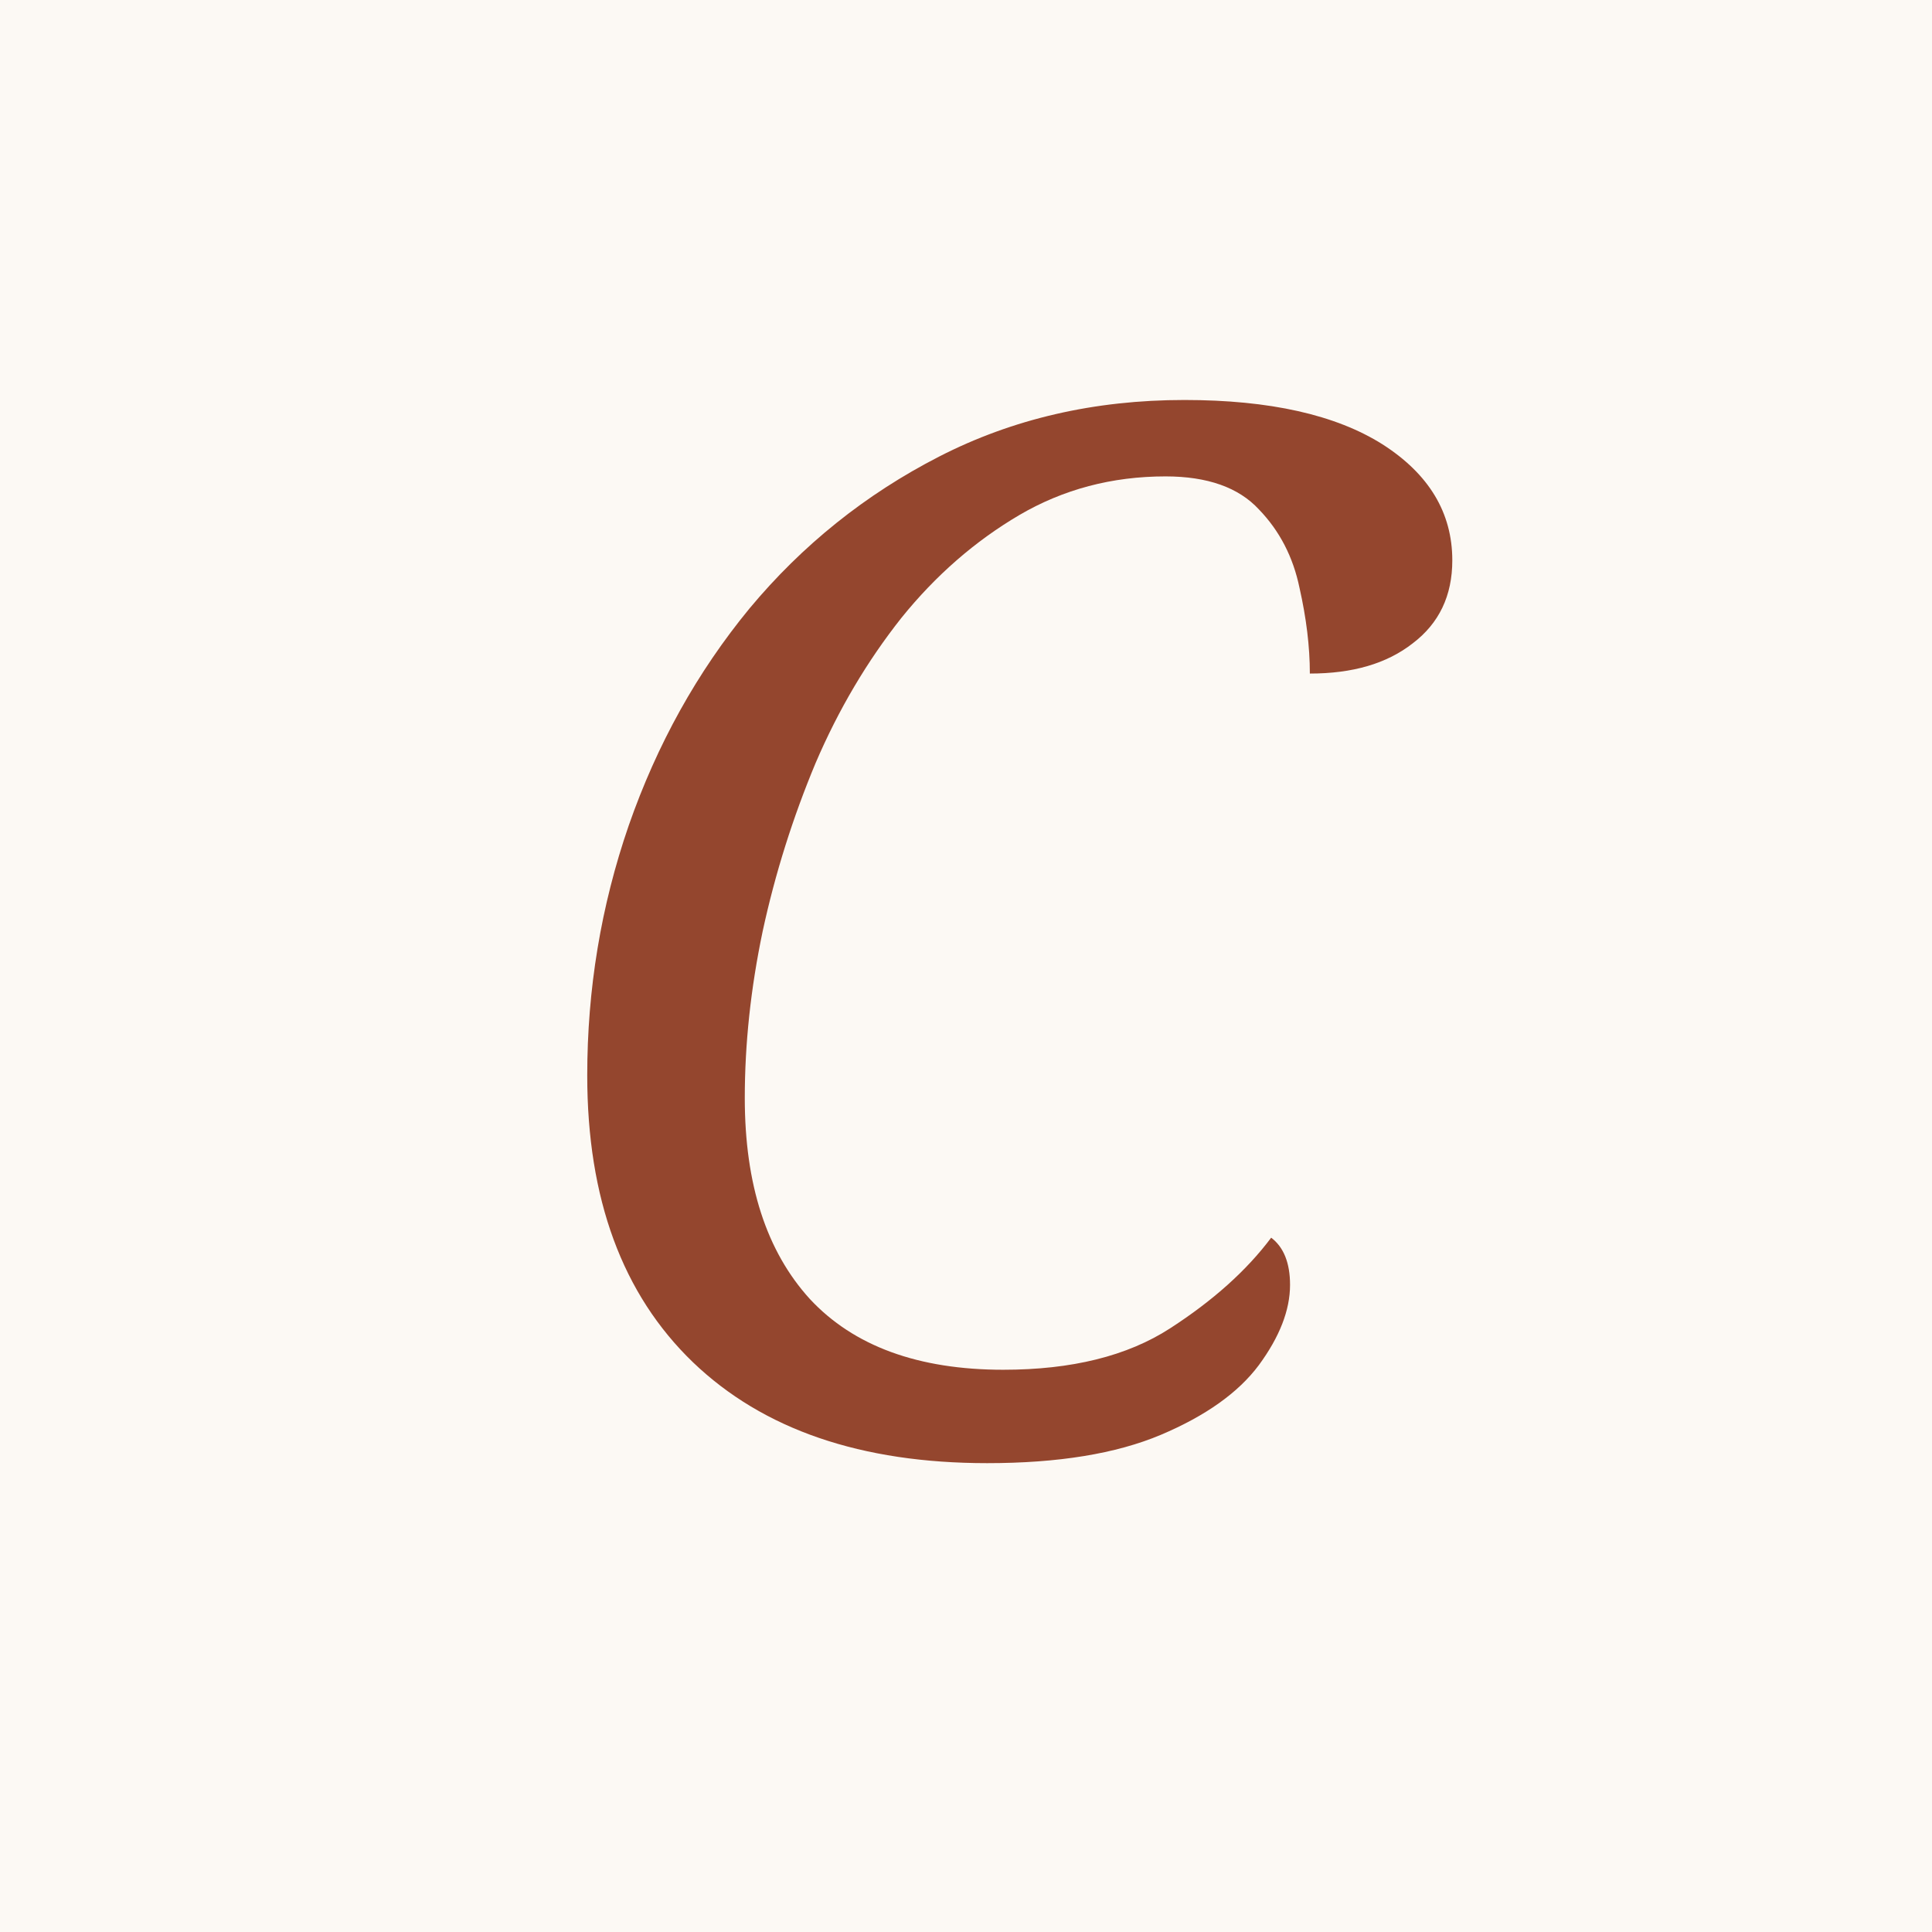
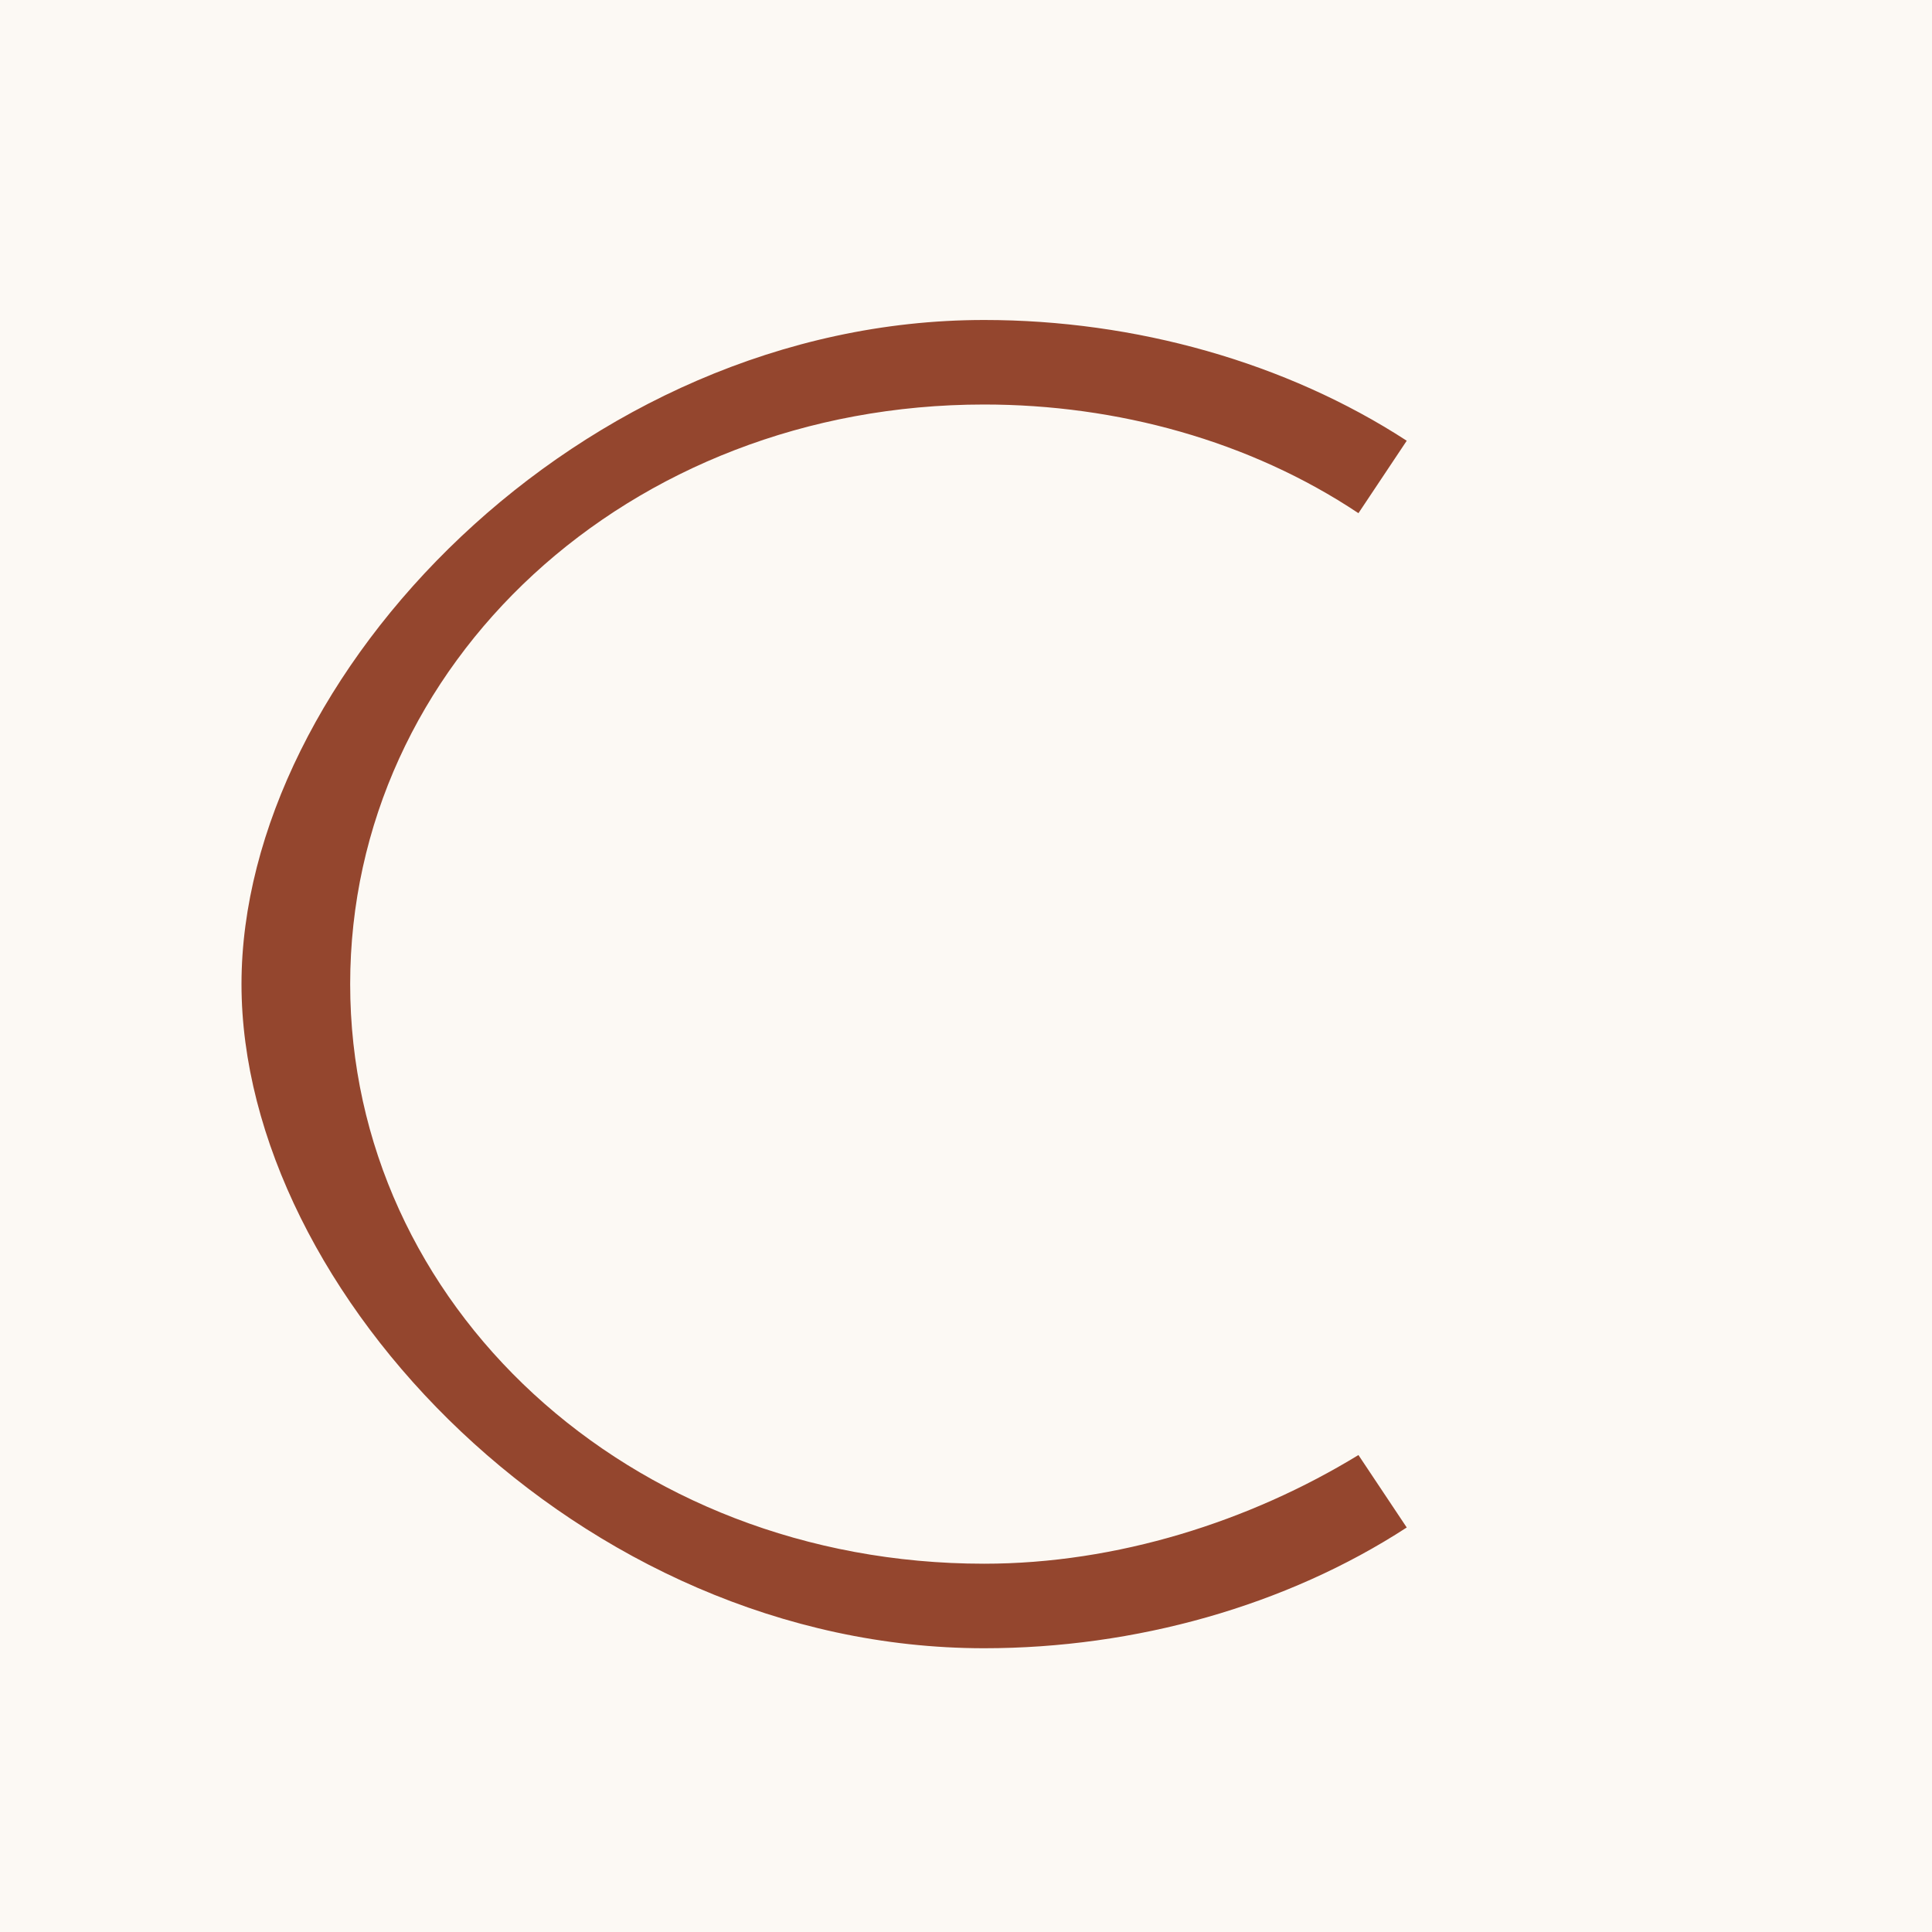
<svg xmlns="http://www.w3.org/2000/svg" viewBox="0 0 32 32">
  <rect width="32" height="32" fill="#fcf9f4" />
-   <text x="16" y="24" text-anchor="middle" font-family="Georgia, serif" font-size="24" font-style="italic" fill="#94462e">C</text>
+   <path d="M22.5 8.5c-1.8-1.2-4-1.8-6.2-1.8C10.4 6.7 5.8 11 5.8 16.3s4.6 9.6 10.5 9.6c2.2 0 4.4-.7 6.2-1.8l.8 1.2c-2 1.3-4.5 2-7 2C9.6 27.3 4 21.4 4 16.3S9.6 5.3 16.3 5.3c2.5 0 5 .7 7 2l-.8 1.2z" fill="#94462e" />
</svg>
